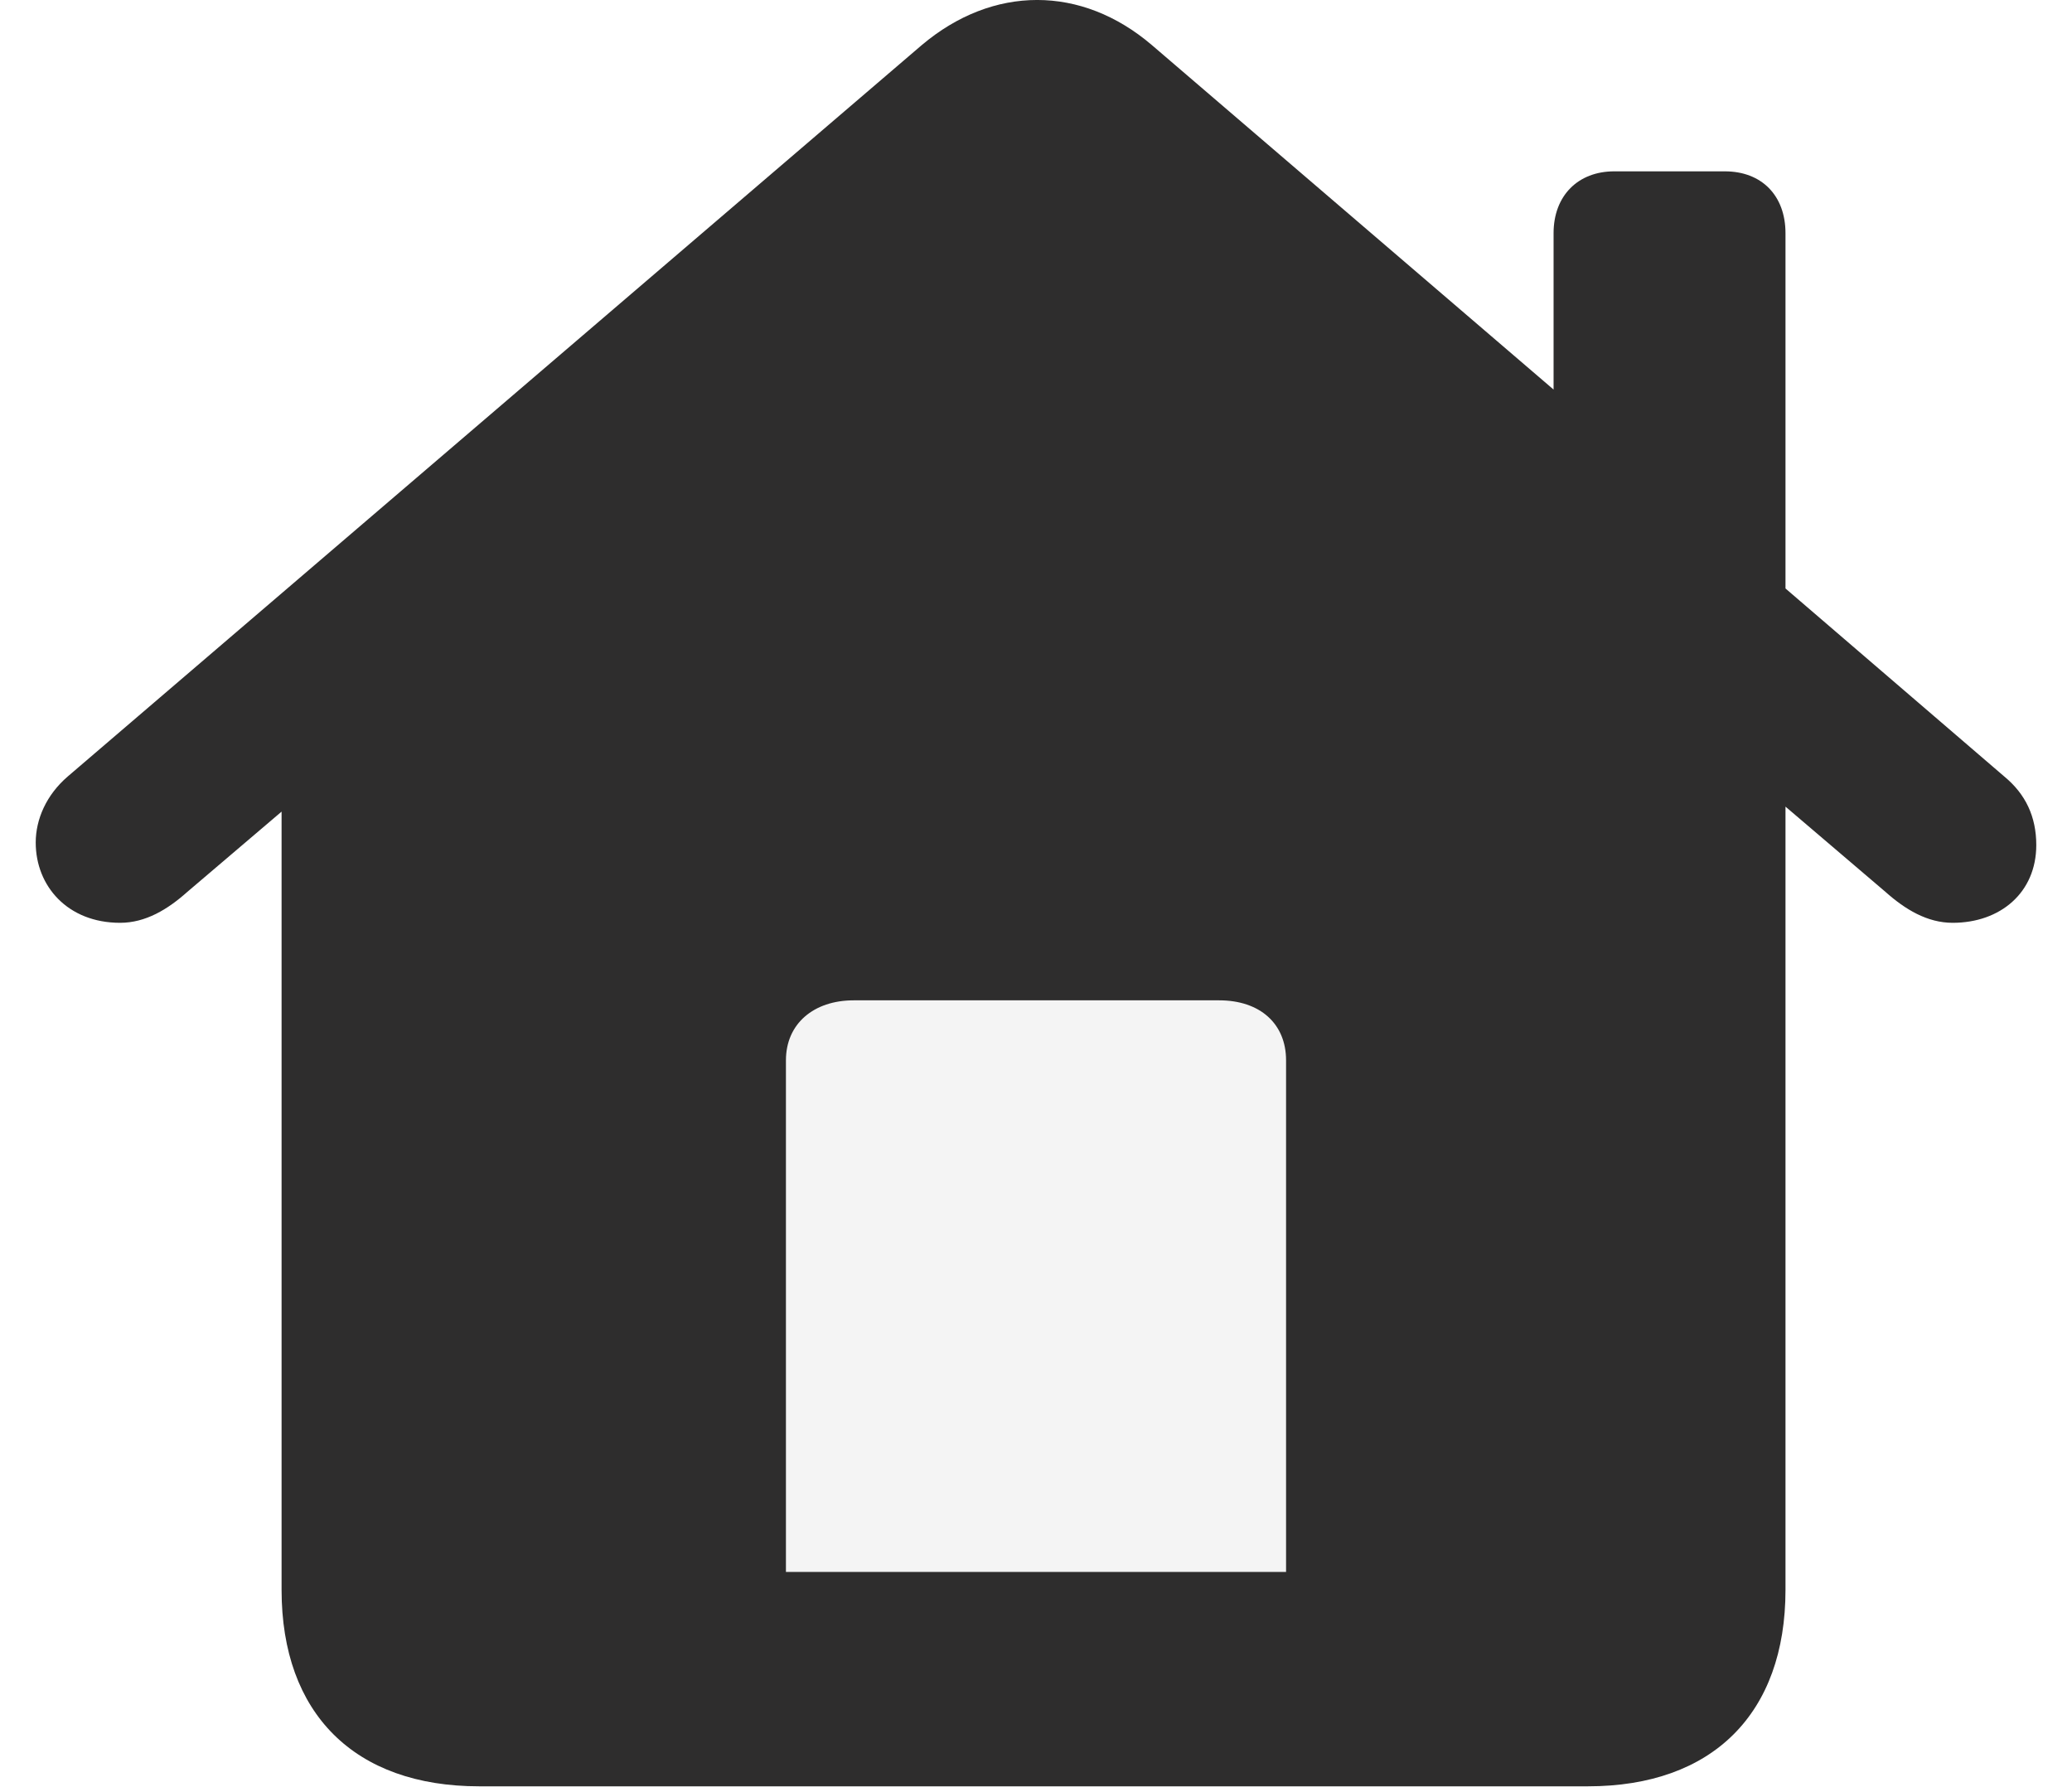
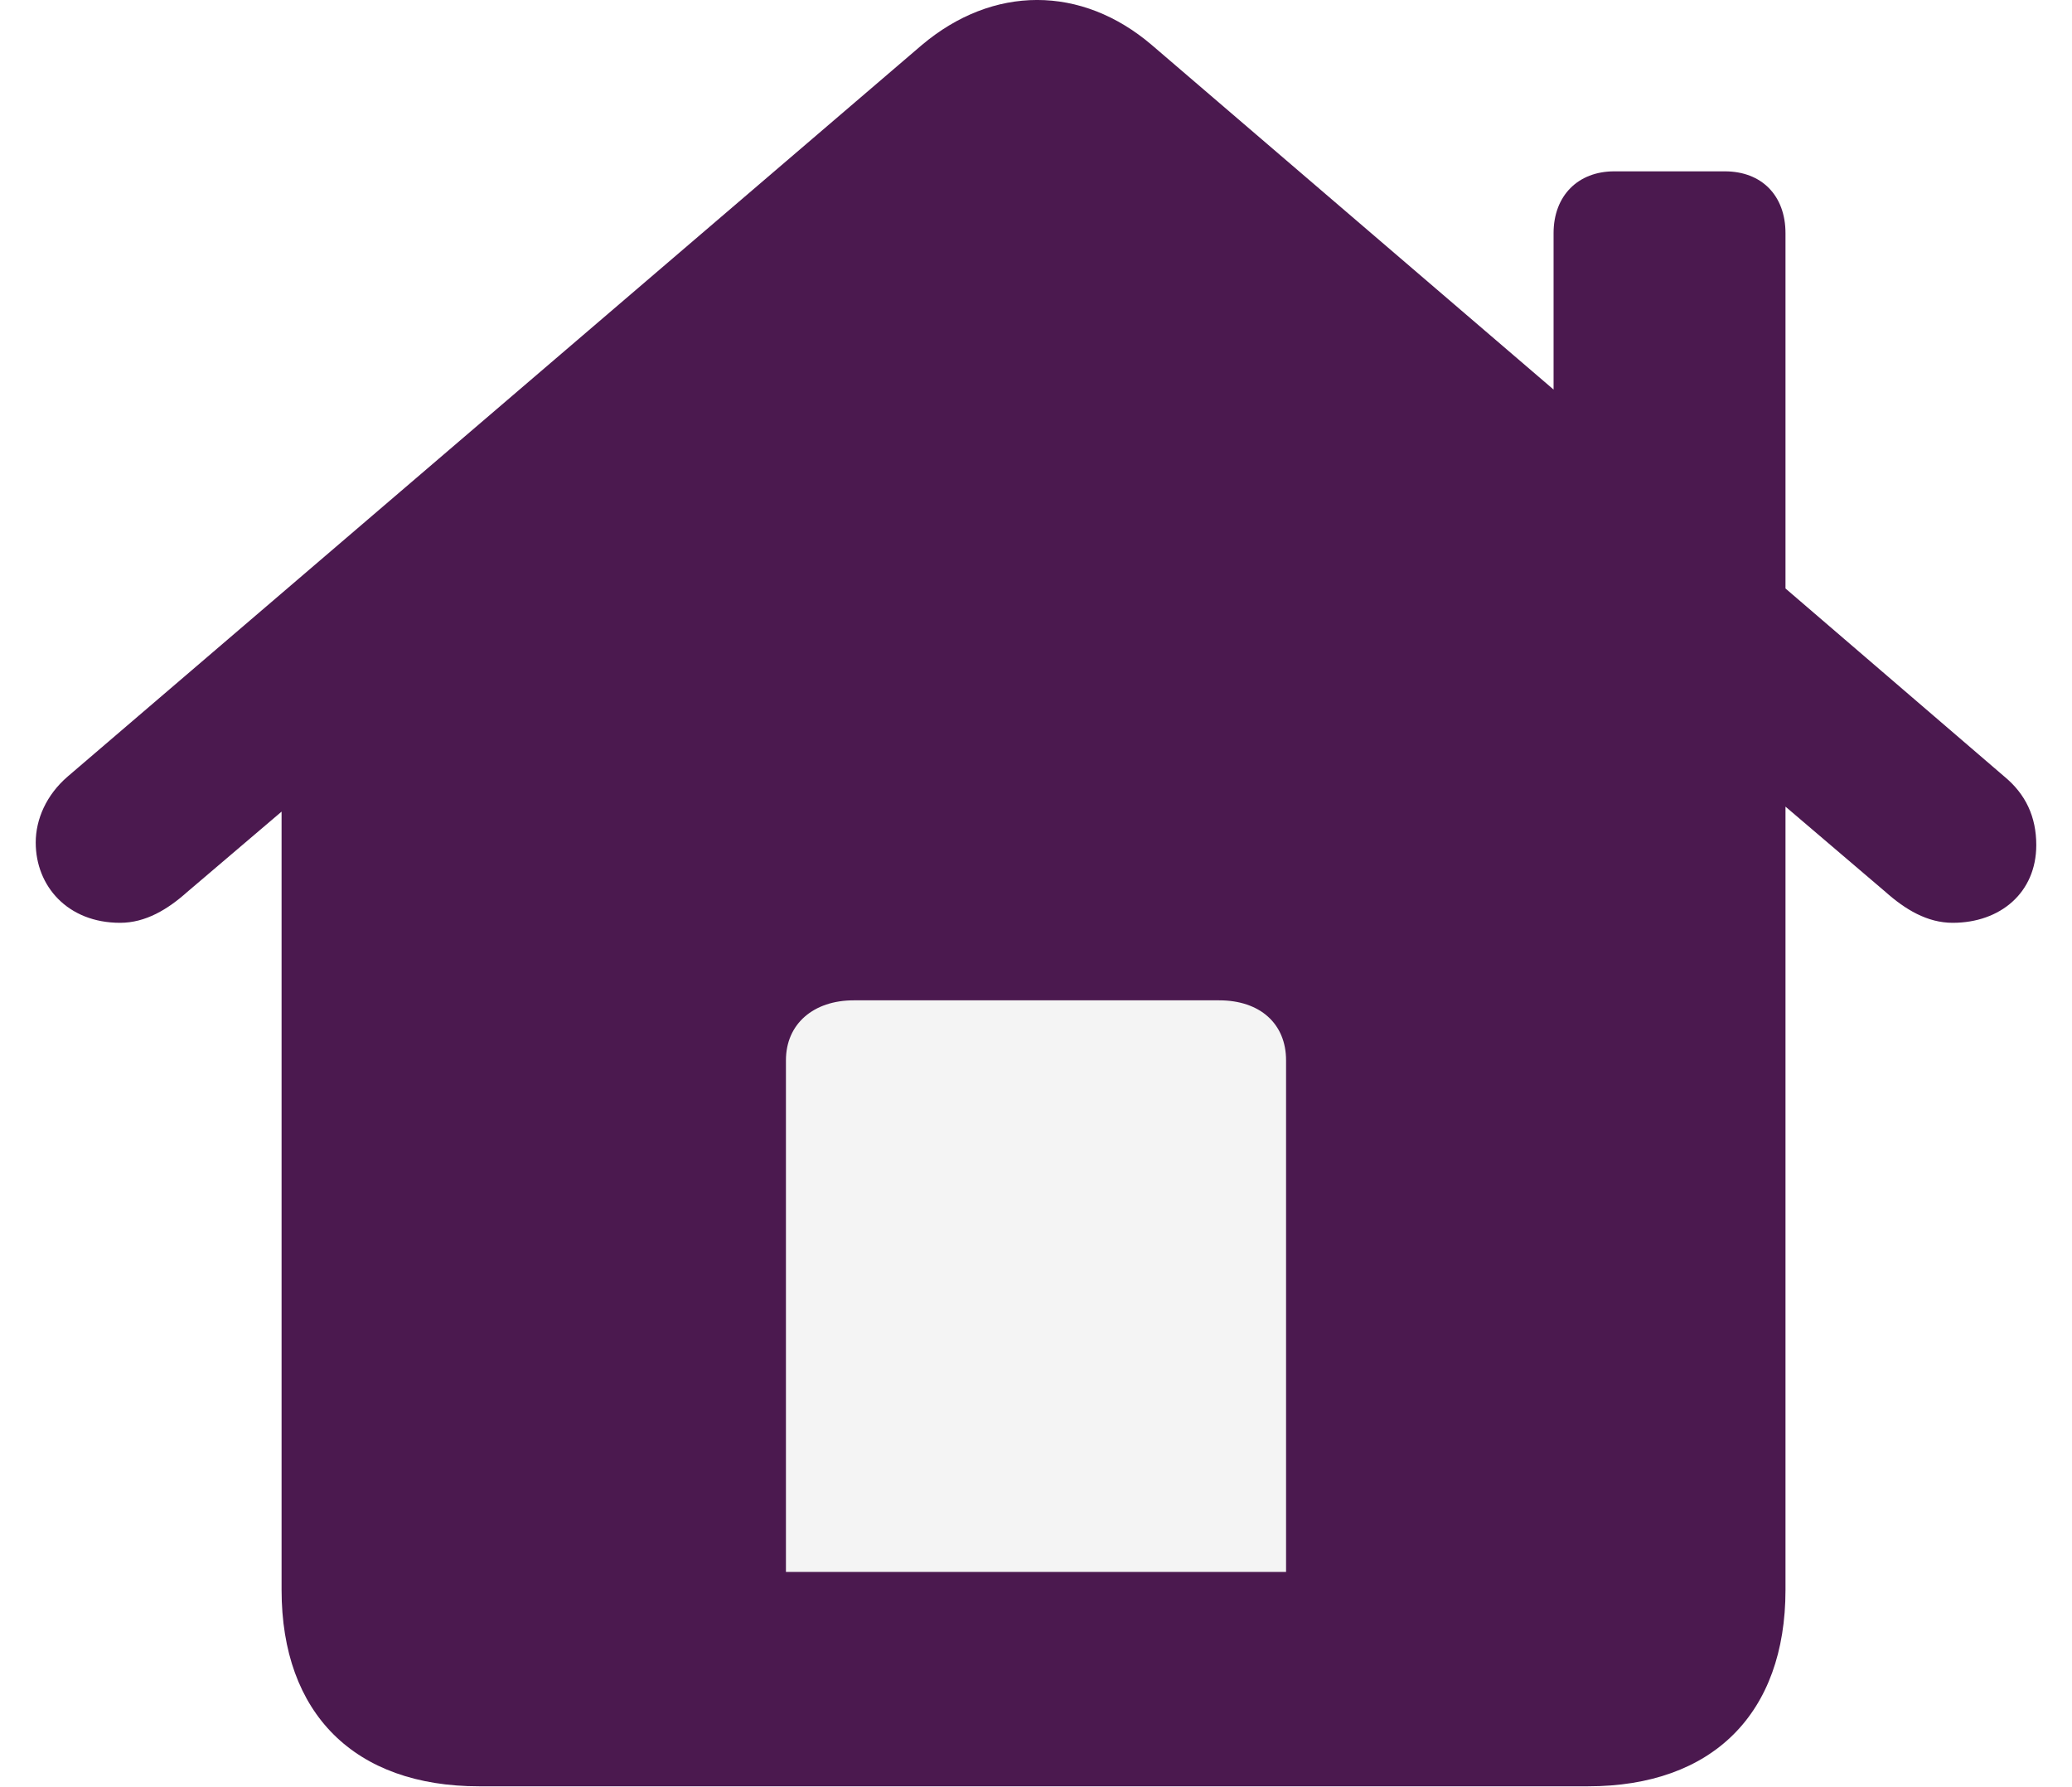
<svg xmlns="http://www.w3.org/2000/svg" width="29" height="25" viewBox="0 0 29 25" fill="none">
-   <path d="M0.5 11.792C0.5 12.401 0.947 12.915 1.681 12.915C2.037 12.915 2.347 12.728 2.622 12.482L3.941 11.359V22.251C3.941 23.982 4.962 25 6.706 25H22.226C23.969 25 24.99 23.982 24.99 22.251V11.289L26.389 12.482C26.665 12.728 26.974 12.915 27.33 12.915C27.995 12.915 28.5 12.494 28.5 11.827C28.5 11.43 28.351 11.114 28.053 10.868L24.99 8.236V3.264C24.99 2.737 24.657 2.398 24.141 2.398H22.593C22.088 2.398 21.744 2.737 21.744 3.264V5.452L16.123 0.632C15.137 -0.211 13.898 -0.211 12.9 0.632L0.947 10.868C0.649 11.125 0.5 11.465 0.5 11.792Z" fill="#2E2D2D" />
+   <path d="M0.5 11.792C0.5 12.401 0.947 12.915 1.681 12.915C2.037 12.915 2.347 12.728 2.622 12.482L3.941 11.359V22.251C3.941 23.982 4.962 25 6.706 25H22.226C23.969 25 24.99 23.982 24.99 22.251V11.289L26.389 12.482C26.665 12.728 26.974 12.915 27.33 12.915C27.995 12.915 28.5 12.494 28.5 11.827C28.5 11.43 28.351 11.114 28.053 10.868L24.99 8.236V3.264C24.99 2.737 24.657 2.398 24.141 2.398H22.593C22.088 2.398 21.744 2.737 21.744 3.264V5.452L16.123 0.632C15.137 -0.211 13.898 -0.211 12.9 0.632L0.947 10.868C0.649 11.125 0.5 11.465 0.5 11.792Z" fill="#4B194F" />
  <path d="M17.064 14C17.635 14 18 14.327 18 14.84V22H11V14.84C11 14.327 11.389 14 11.948 14H17.064Z" fill="#F4F4F4" />
</svg>
